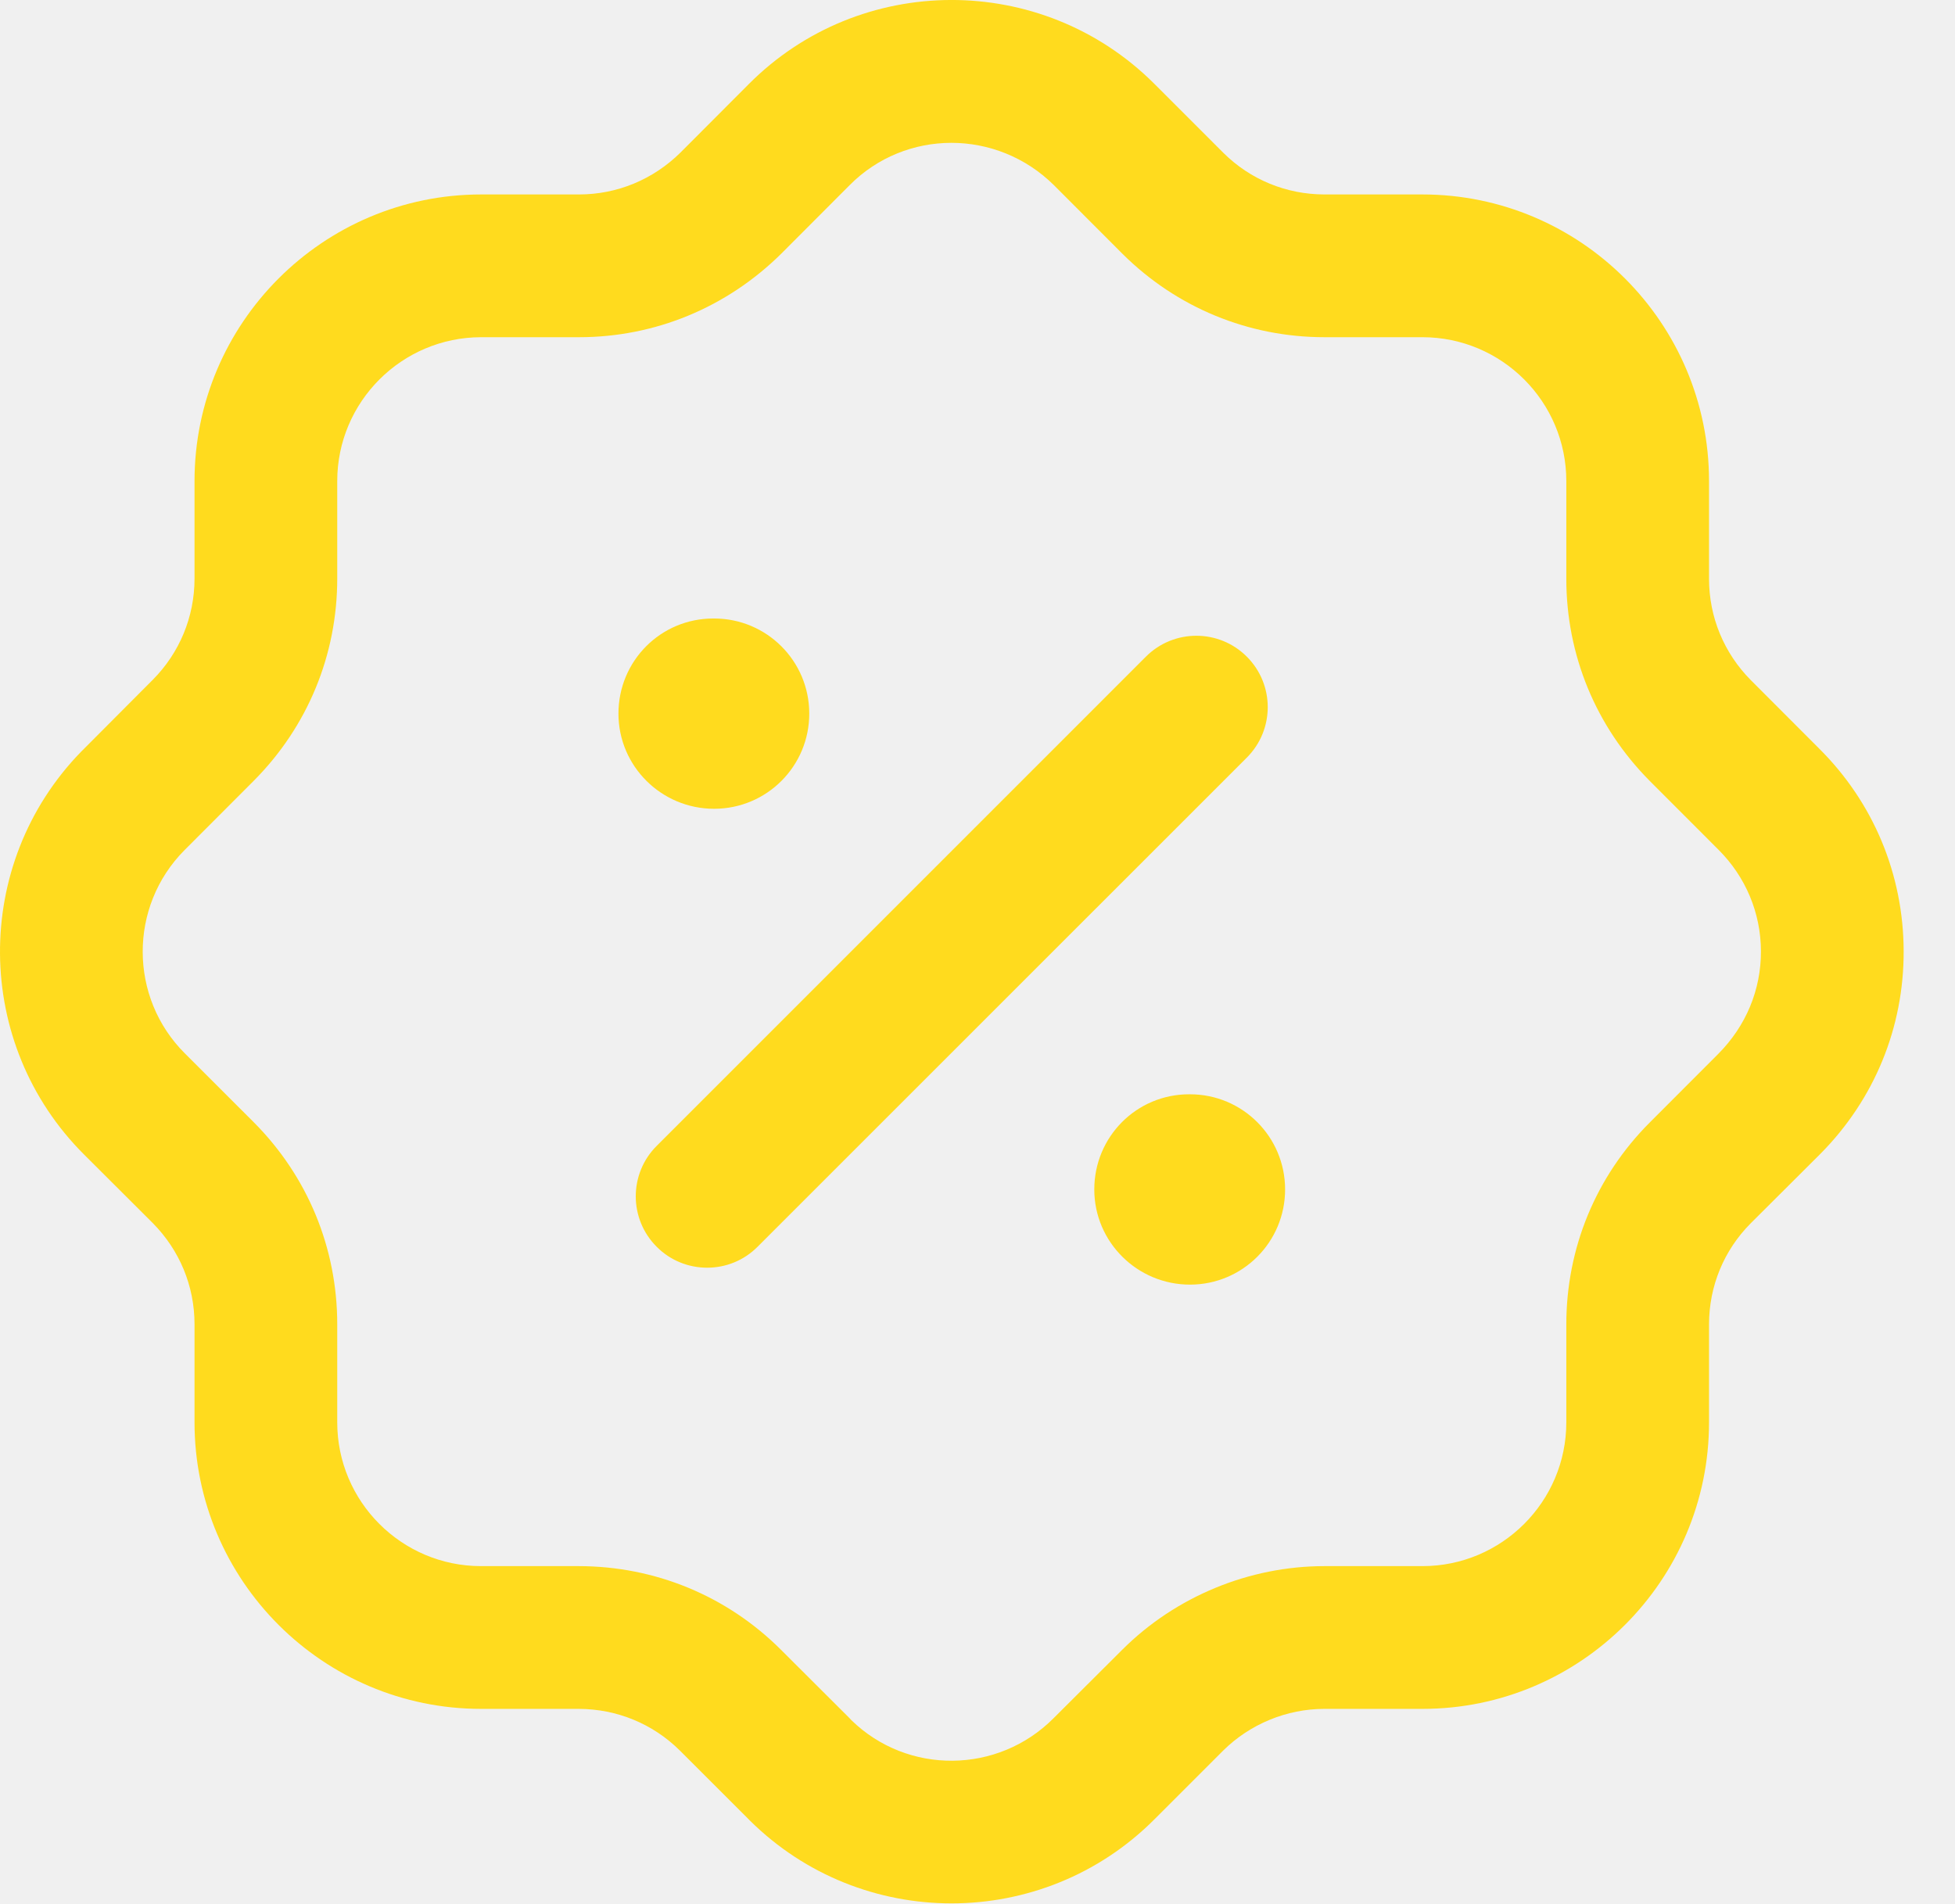
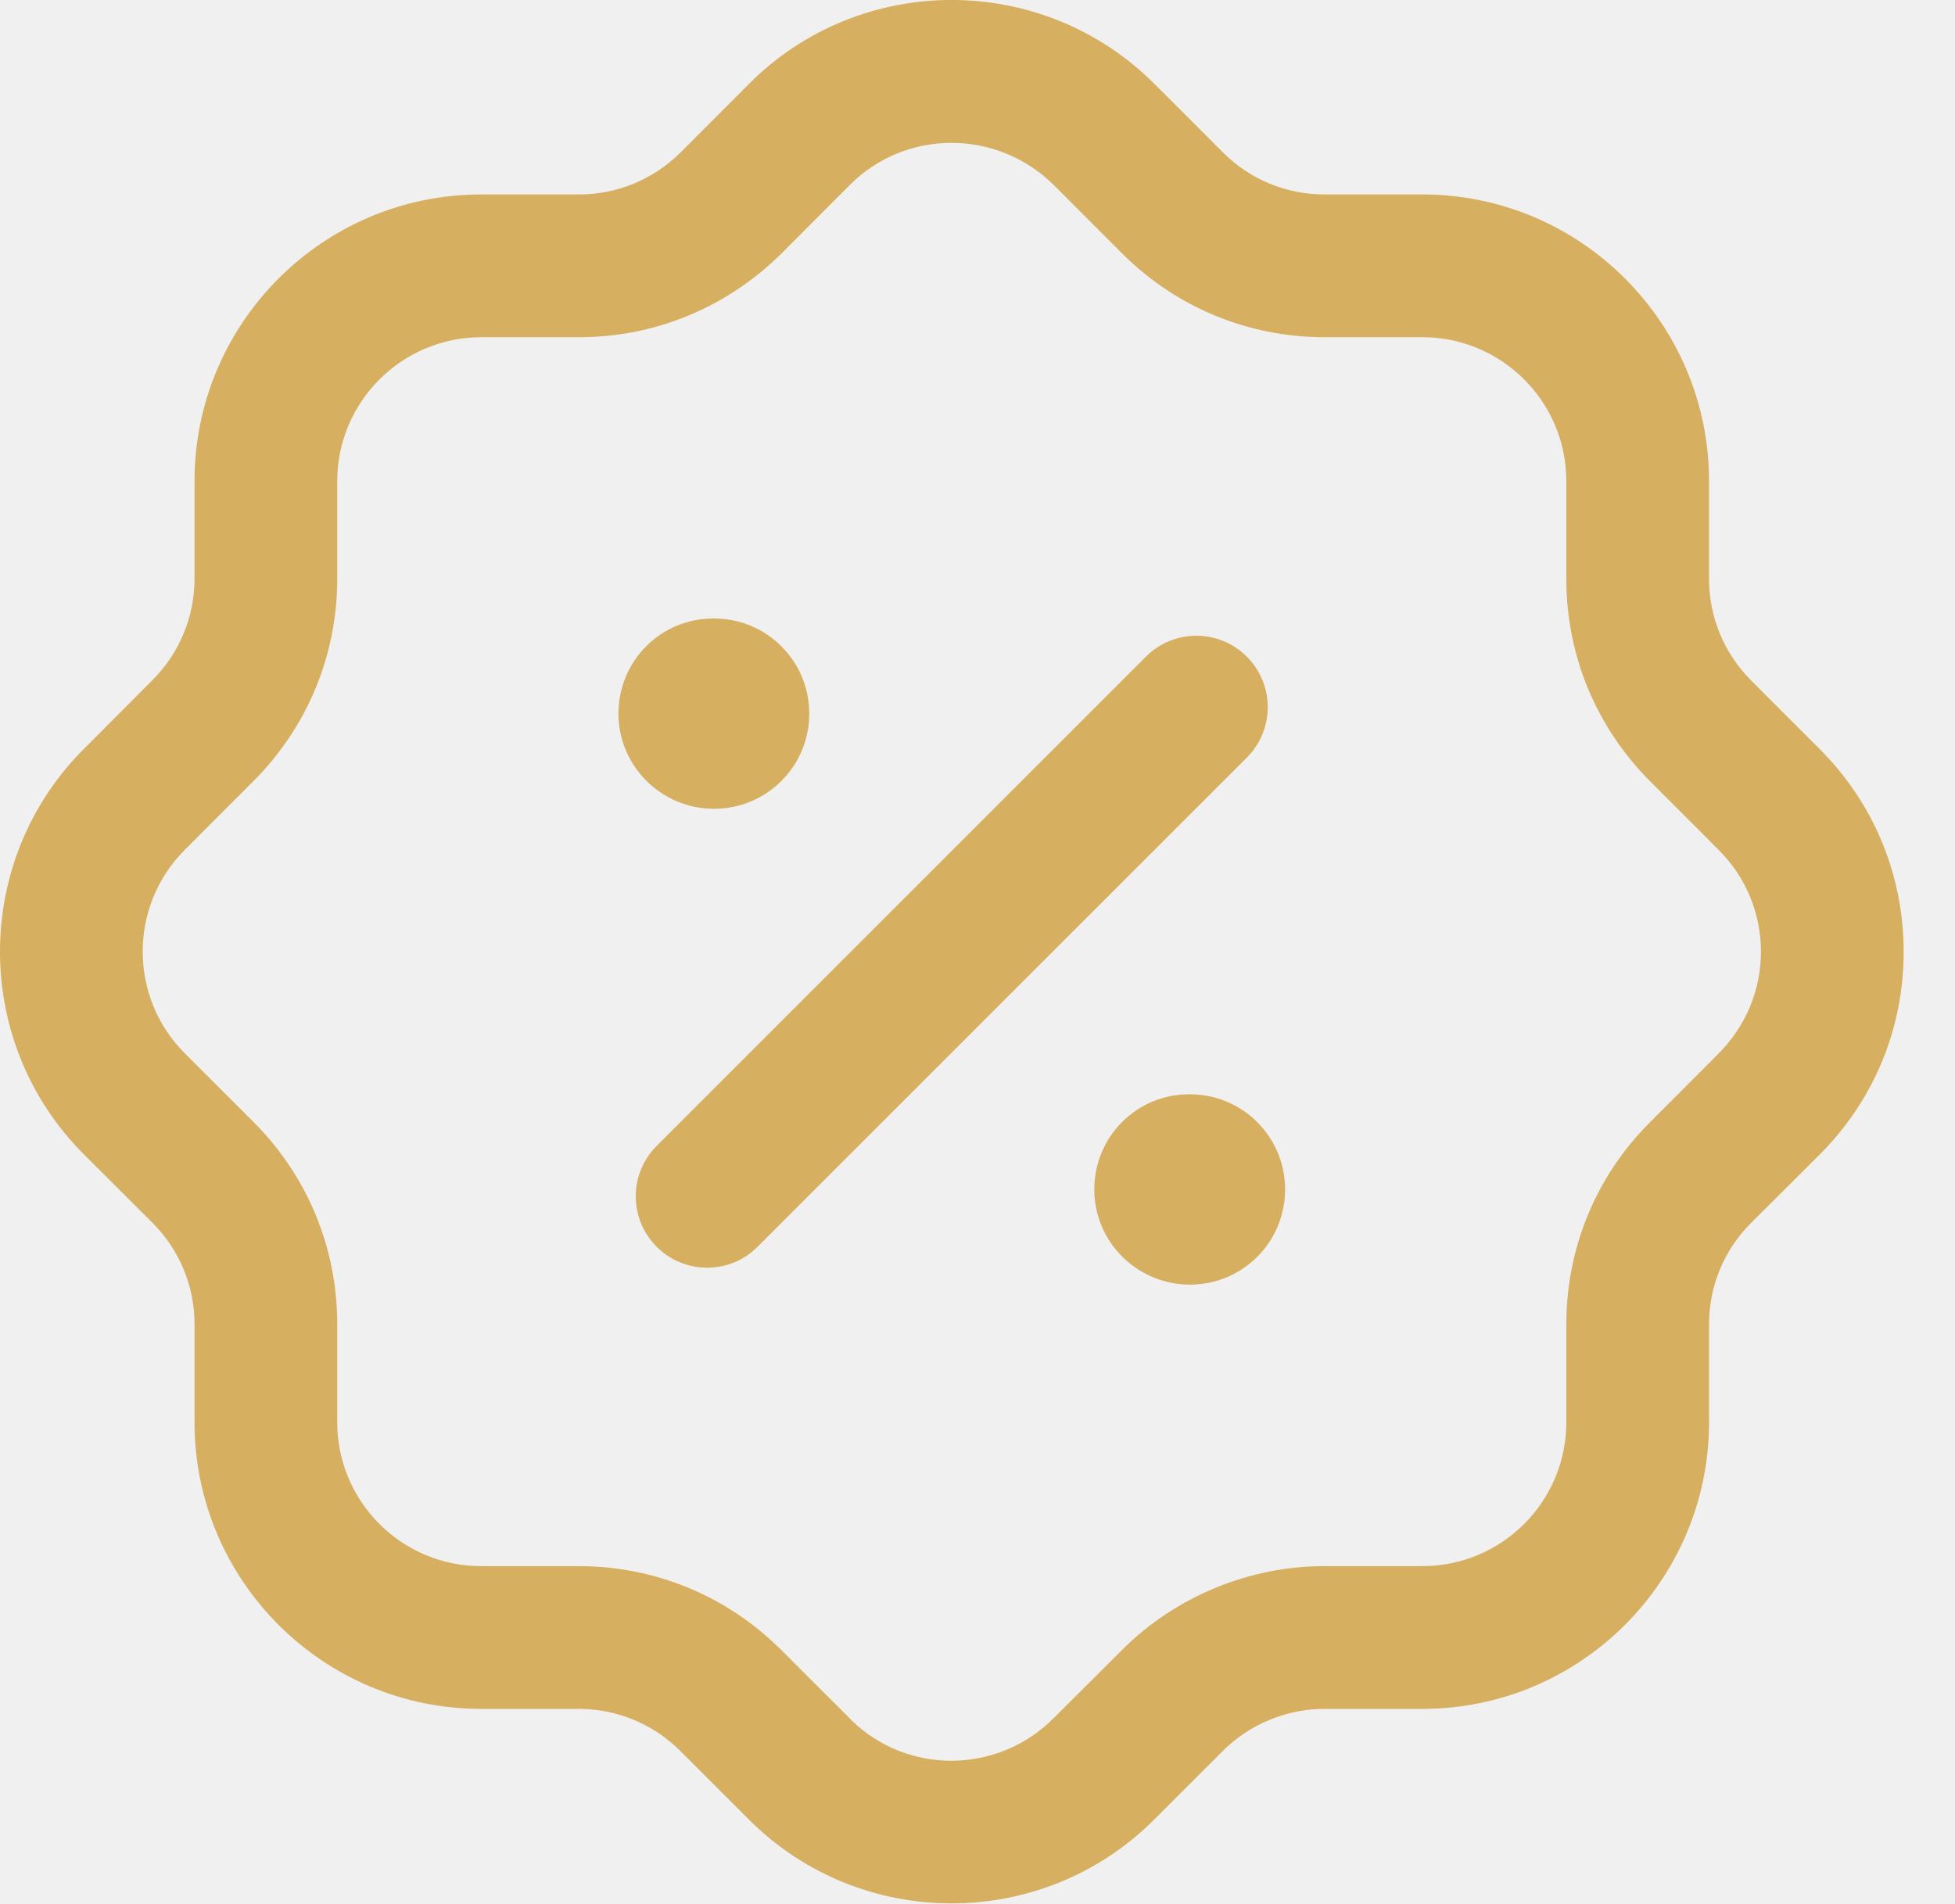
<svg xmlns="http://www.w3.org/2000/svg" width="38" height="37" viewBox="0 0 38 37" fill="none">
-   <path fill-rule="evenodd" clip-rule="evenodd" d="M22.427 1.619L23.78 2.972C24.303 3.491 25.002 3.78 25.746 3.78H27.648C30.72 3.78 33.219 6.279 33.219 9.352V11.252C33.219 11.993 33.508 12.694 34.032 13.222L35.36 14.552C36.412 15.597 36.997 16.994 37.002 18.483C37.008 19.972 36.433 21.372 35.384 22.429L34.028 23.781C33.508 24.304 33.219 25.002 33.219 25.745V27.649C33.219 30.72 30.72 33.219 27.649 33.219H25.742C25.01 33.219 24.294 33.515 23.774 34.031L22.446 35.359C21.36 36.452 19.928 37 18.496 37C17.078 37 15.659 36.464 14.573 35.387C14.558 35.372 14.543 35.357 14.528 35.341L13.215 34.029C12.691 33.509 11.992 33.221 11.249 33.219H9.351C6.278 33.219 3.781 30.72 3.781 27.649V25.742C3.781 24.998 3.49 24.301 2.969 23.775L1.638 22.447C-0.522 20.297 -0.548 16.798 1.574 14.615L1.624 14.565L2.97 13.214C3.49 12.691 3.781 11.99 3.781 11.248V9.352C3.781 6.281 6.278 3.782 9.349 3.78H11.254C11.996 3.78 12.695 3.49 13.226 2.966L14.549 1.64C16.711 -0.538 20.246 -0.549 22.427 1.619ZM16.515 3.599L15.185 4.932C14.123 5.981 12.73 6.555 11.254 6.555H9.351C7.81 6.557 6.555 7.811 6.555 9.352V11.248C6.555 12.73 5.98 14.123 4.937 15.173L3.623 16.489C3.61 16.503 3.597 16.515 3.585 16.527C2.499 17.621 2.504 19.395 3.597 20.481L4.933 21.816C5.98 22.867 6.555 24.26 6.555 25.742V27.649C6.555 29.19 7.808 30.444 9.351 30.444H11.25C12.734 30.446 14.127 31.021 15.176 32.066L16.51 33.397L16.547 33.437C17.638 34.503 19.395 34.49 20.479 33.4L21.815 32.068C22.851 31.034 24.283 30.444 25.742 30.444H27.648C29.191 30.444 30.445 29.19 30.445 27.649V25.745C30.445 24.264 31.018 22.871 32.065 21.822L33.397 20.488C33.939 19.944 34.23 19.239 34.228 18.492C34.226 17.747 33.932 17.045 33.401 16.516L32.067 15.181C31.018 14.124 30.445 12.733 30.445 11.252V9.352C30.445 7.809 29.191 6.555 27.648 6.555H25.746C24.264 6.555 22.871 5.979 21.822 4.938L20.487 3.601C19.375 2.5 17.601 2.505 16.515 3.599ZM23.13 21.272C24.152 21.272 24.979 22.099 24.979 23.122C24.979 24.145 24.152 24.972 23.13 24.972C22.107 24.972 21.27 24.145 21.27 23.122C21.27 22.099 22.09 21.272 23.113 21.272H23.13ZM24.235 12.765C24.777 13.307 24.777 14.185 24.235 14.727L14.725 24.236C14.455 24.508 14.1 24.643 13.745 24.643C13.39 24.643 13.034 24.508 12.764 24.236C12.222 23.694 12.222 22.817 12.764 22.275L22.273 12.765C22.815 12.223 23.693 12.223 24.235 12.765ZM13.88 12.023C14.903 12.023 15.73 12.849 15.73 13.872C15.73 14.895 14.903 15.722 13.88 15.722C12.857 15.722 12.021 14.895 12.021 13.872C12.021 12.849 12.841 12.023 13.864 12.023H13.88Z" fill="#FFDB1E" />
+   <g clip-path="url(#clip0_87_115)">
+     <path fill-rule="evenodd" clip-rule="evenodd" d="M22.427 1.619L23.78 2.972C24.303 3.491 25.002 3.78 25.746 3.78H27.648C30.72 3.78 33.219 6.279 33.219 9.352V11.252C33.219 11.993 33.508 12.694 34.032 13.222L35.36 14.552C36.412 15.597 36.997 16.994 37.002 18.483C37.008 19.972 36.433 21.372 35.384 22.429L34.028 23.781C33.508 24.304 33.219 25.002 33.219 25.745V27.649C33.219 30.72 30.72 33.219 27.649 33.219H25.742C25.01 33.219 24.294 33.515 23.774 34.031L22.446 35.359C21.36 36.452 19.928 37 18.496 37C17.078 37 15.659 36.464 14.573 35.387C14.558 35.372 14.543 35.357 14.528 35.341L13.215 34.029C12.691 33.509 11.992 33.221 11.249 33.219H9.351C6.278 33.219 3.781 30.72 3.781 27.649V25.742C3.781 24.998 3.49 24.301 2.969 23.775L1.638 22.447C-0.522 20.297 -0.548 16.798 1.574 14.615L1.624 14.565L2.97 13.214C3.49 12.691 3.781 11.99 3.781 11.248V9.352C3.781 6.281 6.278 3.782 9.349 3.78H11.254C11.996 3.78 12.695 3.49 13.226 2.966L14.549 1.64C16.711 -0.538 20.246 -0.549 22.427 1.619ZM16.515 3.599L15.185 4.932C14.123 5.981 12.73 6.555 11.254 6.555H9.351C7.81 6.557 6.555 7.811 6.555 9.352V11.248C6.555 12.73 5.98 14.123 4.937 15.173L3.623 16.489C3.61 16.503 3.597 16.515 3.585 16.527C2.499 17.621 2.504 19.395 3.597 20.481L4.933 21.816C5.98 22.867 6.555 24.26 6.555 25.742V27.649C6.555 29.19 7.808 30.444 9.351 30.444H11.25C12.734 30.446 14.127 31.021 15.176 32.066L16.51 33.397L16.547 33.437C17.638 34.503 19.395 34.49 20.479 33.4L21.815 32.068C22.851 31.034 24.283 30.444 25.742 30.444H27.648C29.191 30.444 30.445 29.19 30.445 27.649V25.745C30.445 24.264 31.018 22.871 32.065 21.822L33.397 20.488C33.939 19.944 34.23 19.239 34.228 18.492C34.226 17.747 33.932 17.045 33.401 16.516L32.067 15.181C31.018 14.124 30.445 12.733 30.445 11.252V9.352C30.445 7.809 29.191 6.555 27.648 6.555H25.746C24.264 6.555 22.871 5.979 21.822 4.938L20.487 3.601C19.375 2.5 17.601 2.505 16.515 3.599ZM23.13 21.272C24.152 21.272 24.979 22.099 24.979 23.122C24.979 24.145 24.152 24.972 23.13 24.972C22.107 24.972 21.27 24.145 21.27 23.122C21.27 22.099 22.09 21.272 23.113 21.272H23.13ZM24.235 12.765C24.777 13.307 24.777 14.185 24.235 14.727L14.725 24.236C14.455 24.508 14.1 24.643 13.745 24.643C13.39 24.643 13.034 24.508 12.764 24.236C12.222 23.694 12.222 22.817 12.764 22.275L22.273 12.765C22.815 12.223 23.693 12.223 24.235 12.765ZM13.88 12.023C14.903 12.023 15.73 12.849 15.73 13.872C15.73 14.895 14.903 15.722 13.88 15.722C12.857 15.722 12.021 14.895 12.021 13.872C12.021 12.849 12.841 12.023 13.864 12.023H13.88Z" fill="#D6AF60" />
+   </g>
+   <defs>
+     <clipPath id="clip0_87_115">
+       <rect width="38" height="37" fill="white" />
+     </clipPath>
+   </defs>
</svg>
